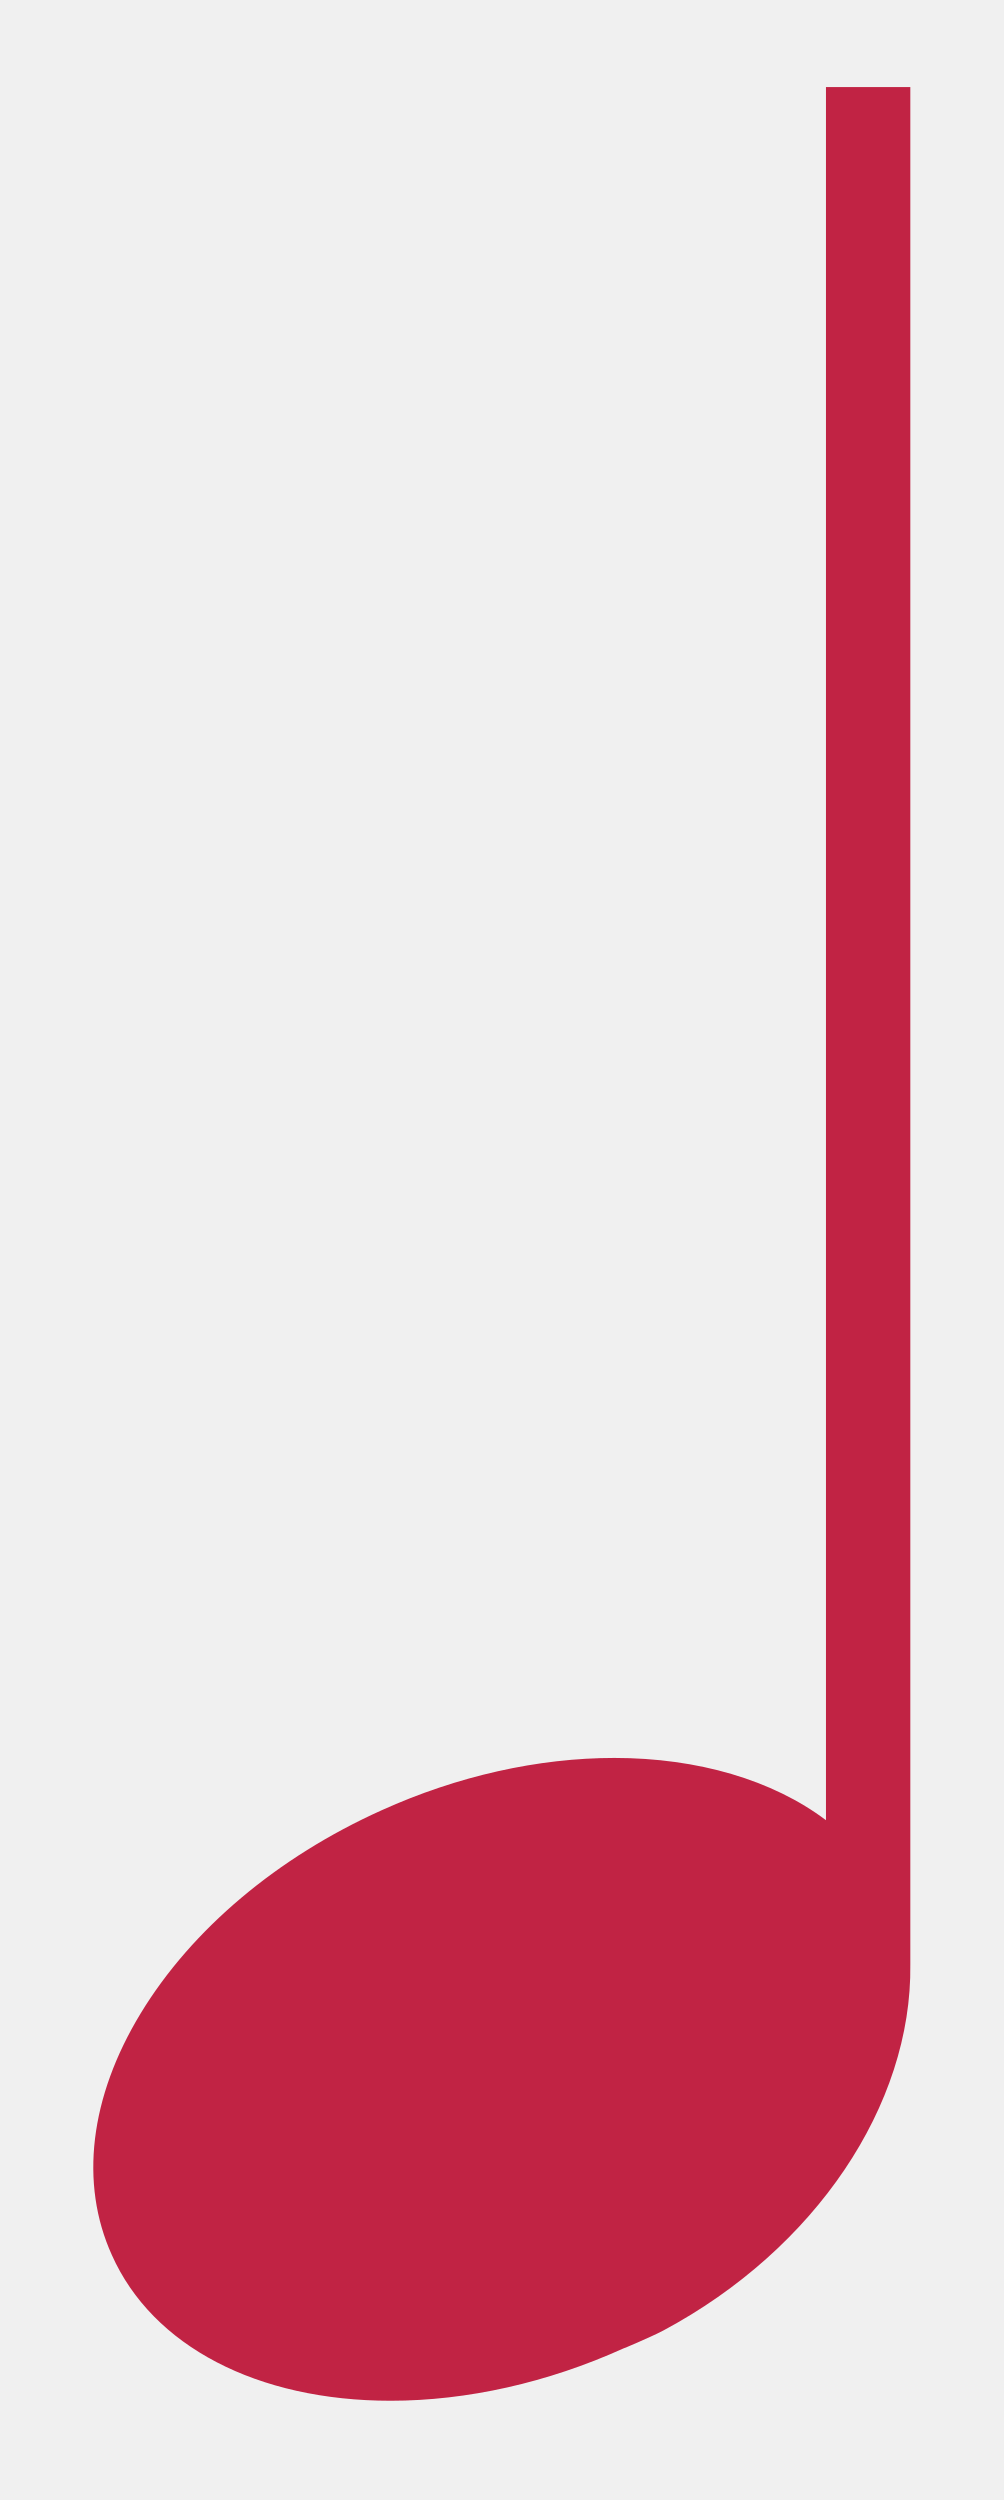
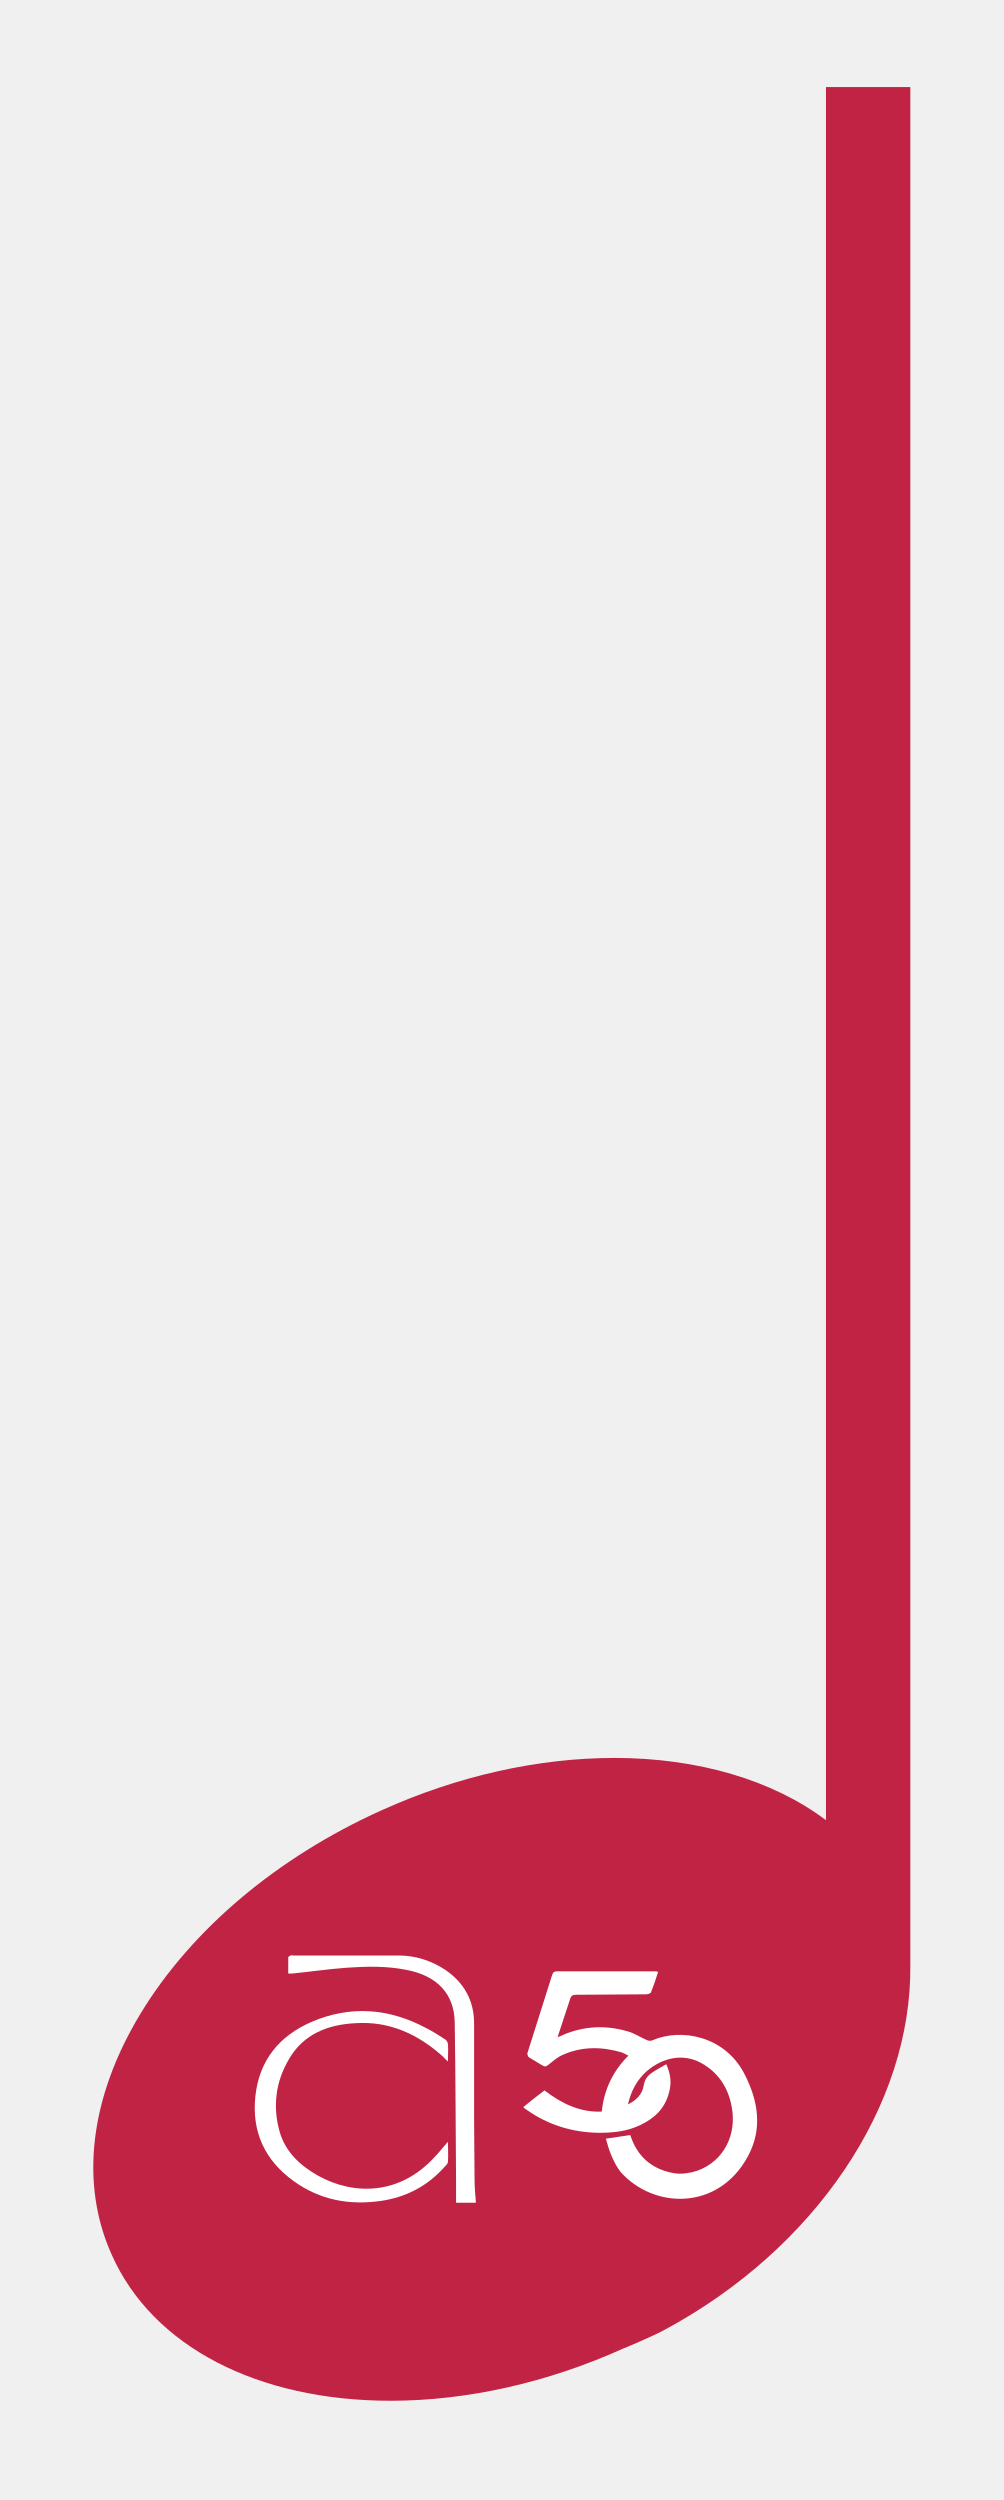
- <svg xmlns="http://www.w3.org/2000/svg" version="1.1" id="Layer_1" x="0px" y="0px" viewBox="0 0 222.5 554.2" style="enable-background:new 0 0 222.5 554.2;" xml:space="preserve">
+ <svg xmlns="http://www.w3.org/2000/svg" version="1.0" id="Layer_1" x="0px" y="0px" viewBox="0 0 222.5 554.2" style="enable-background:new 0 0 222.5 554.2;" xml:space="preserve">
  <style type="text/css">
	.st0{fill:#C12344;}
+ 	.st1{fill:#FFFFFF;}
</style>
  <path class="st0" d="M86.6,532.2c-29.6,0-52.8-12.1-61.8-32.3c-7.2-15.9-4.9-35,6.4-53.6s30.3-34.6,53.4-45  c16.8-7.6,34.7-11.6,51.6-11.6c18.5,0,35.1,4.9,46.9,13.8V19.3h18.7v416.2c0.4,31.2-21.1,63.1-54.7,81.1c-1.9,1-3.8,1.8-5.8,2.7  c-1,0.4-2,0.9-3.1,1.3C121.4,528.2,103.5,532.2,86.6,532.2z" />
+   <g>
+     <path class="st1" d="M134.3,474.1c1.9-0.3,3.6-0.5,5.4-0.8c0.1,0.2,0.2,0.5,0.3,0.8c1.7,4.5,5.1,7,9.7,7.7c1.6,0.2,3.4-0.1,4.9-0.6   c5.8-2.1,8.8-7.9,7.6-14.2c-0.8-4.3-3-7.6-6.8-9.7c-3.9-2.1-8.4-1.3-12.1,1.9c-2.1,1.9-3.4,4.3-4.1,7.3c1.9-0.9,3.2-2.3,3.5-4.2   c0.2-1.3,0.8-2.1,1.8-2.8c1-0.7,2-1.2,3.2-1.9c1,2.2,1.2,4.2,0.6,6.3c-0.9,3.5-3.2,5.7-6.4,7.2c-2.9,1.4-6,1.7-9.2,1.7   c-5.8-0.1-11.1-1.7-15.8-5c-0.2-0.1-0.4-0.3-0.6-0.4c-0.1-0.1-0.1-0.1-0.3-0.3c1.6-1.3,3.1-2.5,4.7-3.7c3.8,2.9,7.8,4.9,12.7,4.7   c0.5-4.8,2.4-8.9,5.9-12.4c-0.5-0.3-1-0.5-1.4-0.7c-4.4-1.3-8.8-1.4-13.1,0.5c-1.2,0.5-2.2,1.4-3.2,2.2c-0.5,0.4-0.8,0.5-1.3,0.2   c-1-0.6-2-1.2-3-1.8c-0.2-0.1-0.4-0.6-0.4-0.9c1.8-5.8,3.7-11.6,5.5-17.4c0.2-0.6,0.5-0.8,1.2-0.8c7.1,0,14.2,0,21.2,0   c0.3,0,0.6,0,1.1,0.1c-0.5,1.6-1,3.1-1.6,4.6c-0.1,0.2-0.7,0.4-1.1,0.4c-5.2,0-10.4,0.1-15.5,0.1c-0.7,0-1.1,0.2-1.3,0.9   c-0.9,2.8-1.8,5.5-2.8,8.5c0.5-0.2,0.9-0.3,1.2-0.5c4.7-2,9.5-2.2,14.3-0.8c1.5,0.4,2.8,1.3,4.2,1.9c0.4,0.2,0.9,0.3,1.3,0.1   c6.5-2.8,16.1-0.9,20.4,7.4c3.1,6,4.1,12.2,0.8,18.3c-6.5,12.1-20.9,11.8-28.3,3.4C135.9,479.2,135,476.7,134.3,474.1z" />
+     <path class="st1" d="M99.3,474.8c0,1.6,0.1,3,0,4.4c0,0.4-0.4,0.8-0.7,1.1c-3.8,4.3-8.6,6.8-14.2,7.6c-7,1-13.5-0.2-19.3-4.4   c-6.4-4.6-9.3-10.9-8.5-18.7c0.8-8,5.3-13.5,12.5-16.6c8.6-3.7,17.2-3,25.4,1.4c1.4,0.7,2.8,1.6,4.2,2.5c0.3,0.2,0.6,0.7,0.6,1.1   c0.1,1.2,0,2.3,0,3.8c-0.5-0.5-0.8-0.7-1-1c-5.5-5-11.9-8-19.5-7.5c-6.1,0.3-11.5,2.4-14.7,7.9c-3,5-3.7,10.6-2.1,16.2   c1.3,4.5,4.6,7.5,8.5,9.7c7.9,4.4,18.2,4.4,26-4.3C97.4,477.1,98.2,476,99.3,474.8z" />
+     <path class="st1" d="M105.5,488.3c-1.5,0-2.9,0-4.4,0c0-1.5,0-2.9,0-4.4c-0.1-11.9-0.1-23.8-0.3-35.6c-0.1-6.3-3.9-10.3-10.6-11.6   c-4.4-0.9-8.9-0.8-13.3-0.5c-4.1,0.3-8.2,0.9-12.2,1.3c-0.2,0-0.4,0-0.8,0c0-1.2,0-2.4,0-3.6c0-0.1,0.3-0.3,0.5-0.4   c0.2-0.1,0.5,0,0.7,0c7.8,0,15.5,0,23.3,0c3.7,0,7.1,1.1,10.2,3.1c4.3,2.9,6.5,6.9,6.5,12c0,7.1,0,14.3,0,21.4   c0,4.5,0.1,8.9,0.1,13.4C105.2,485.1,105.4,486.6,105.5,488.3z" />
+   </g>
</svg>
